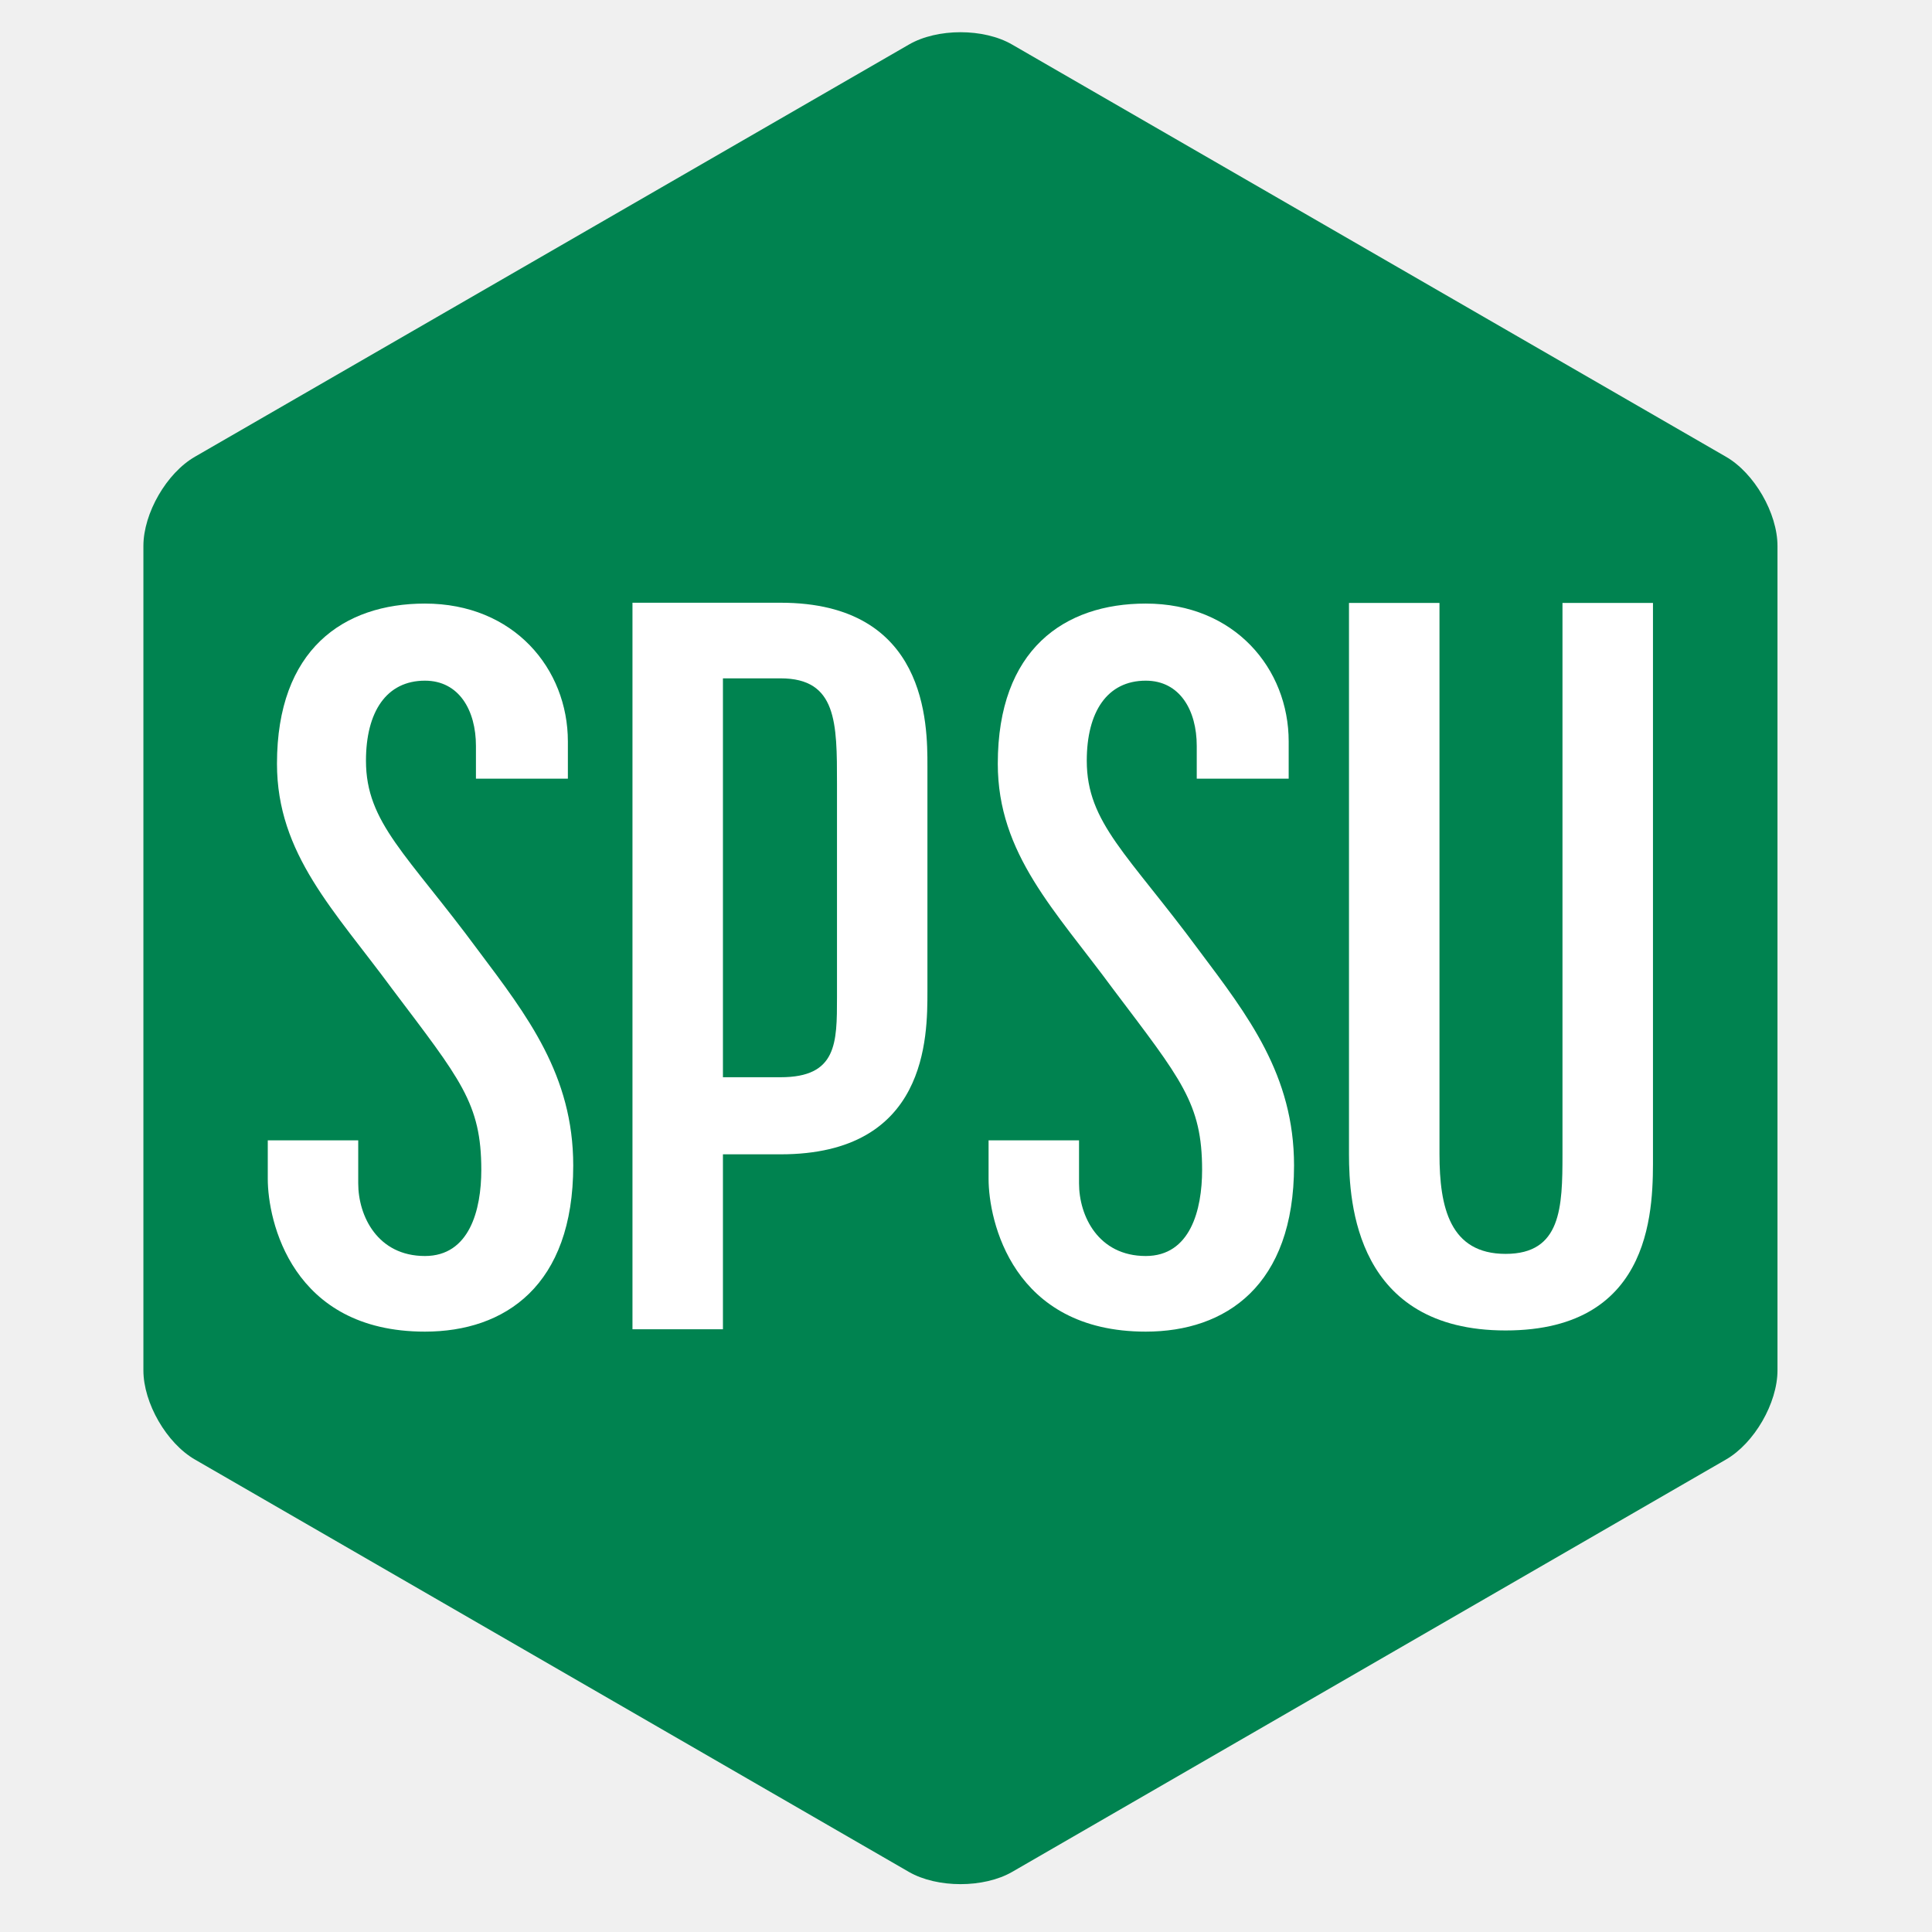
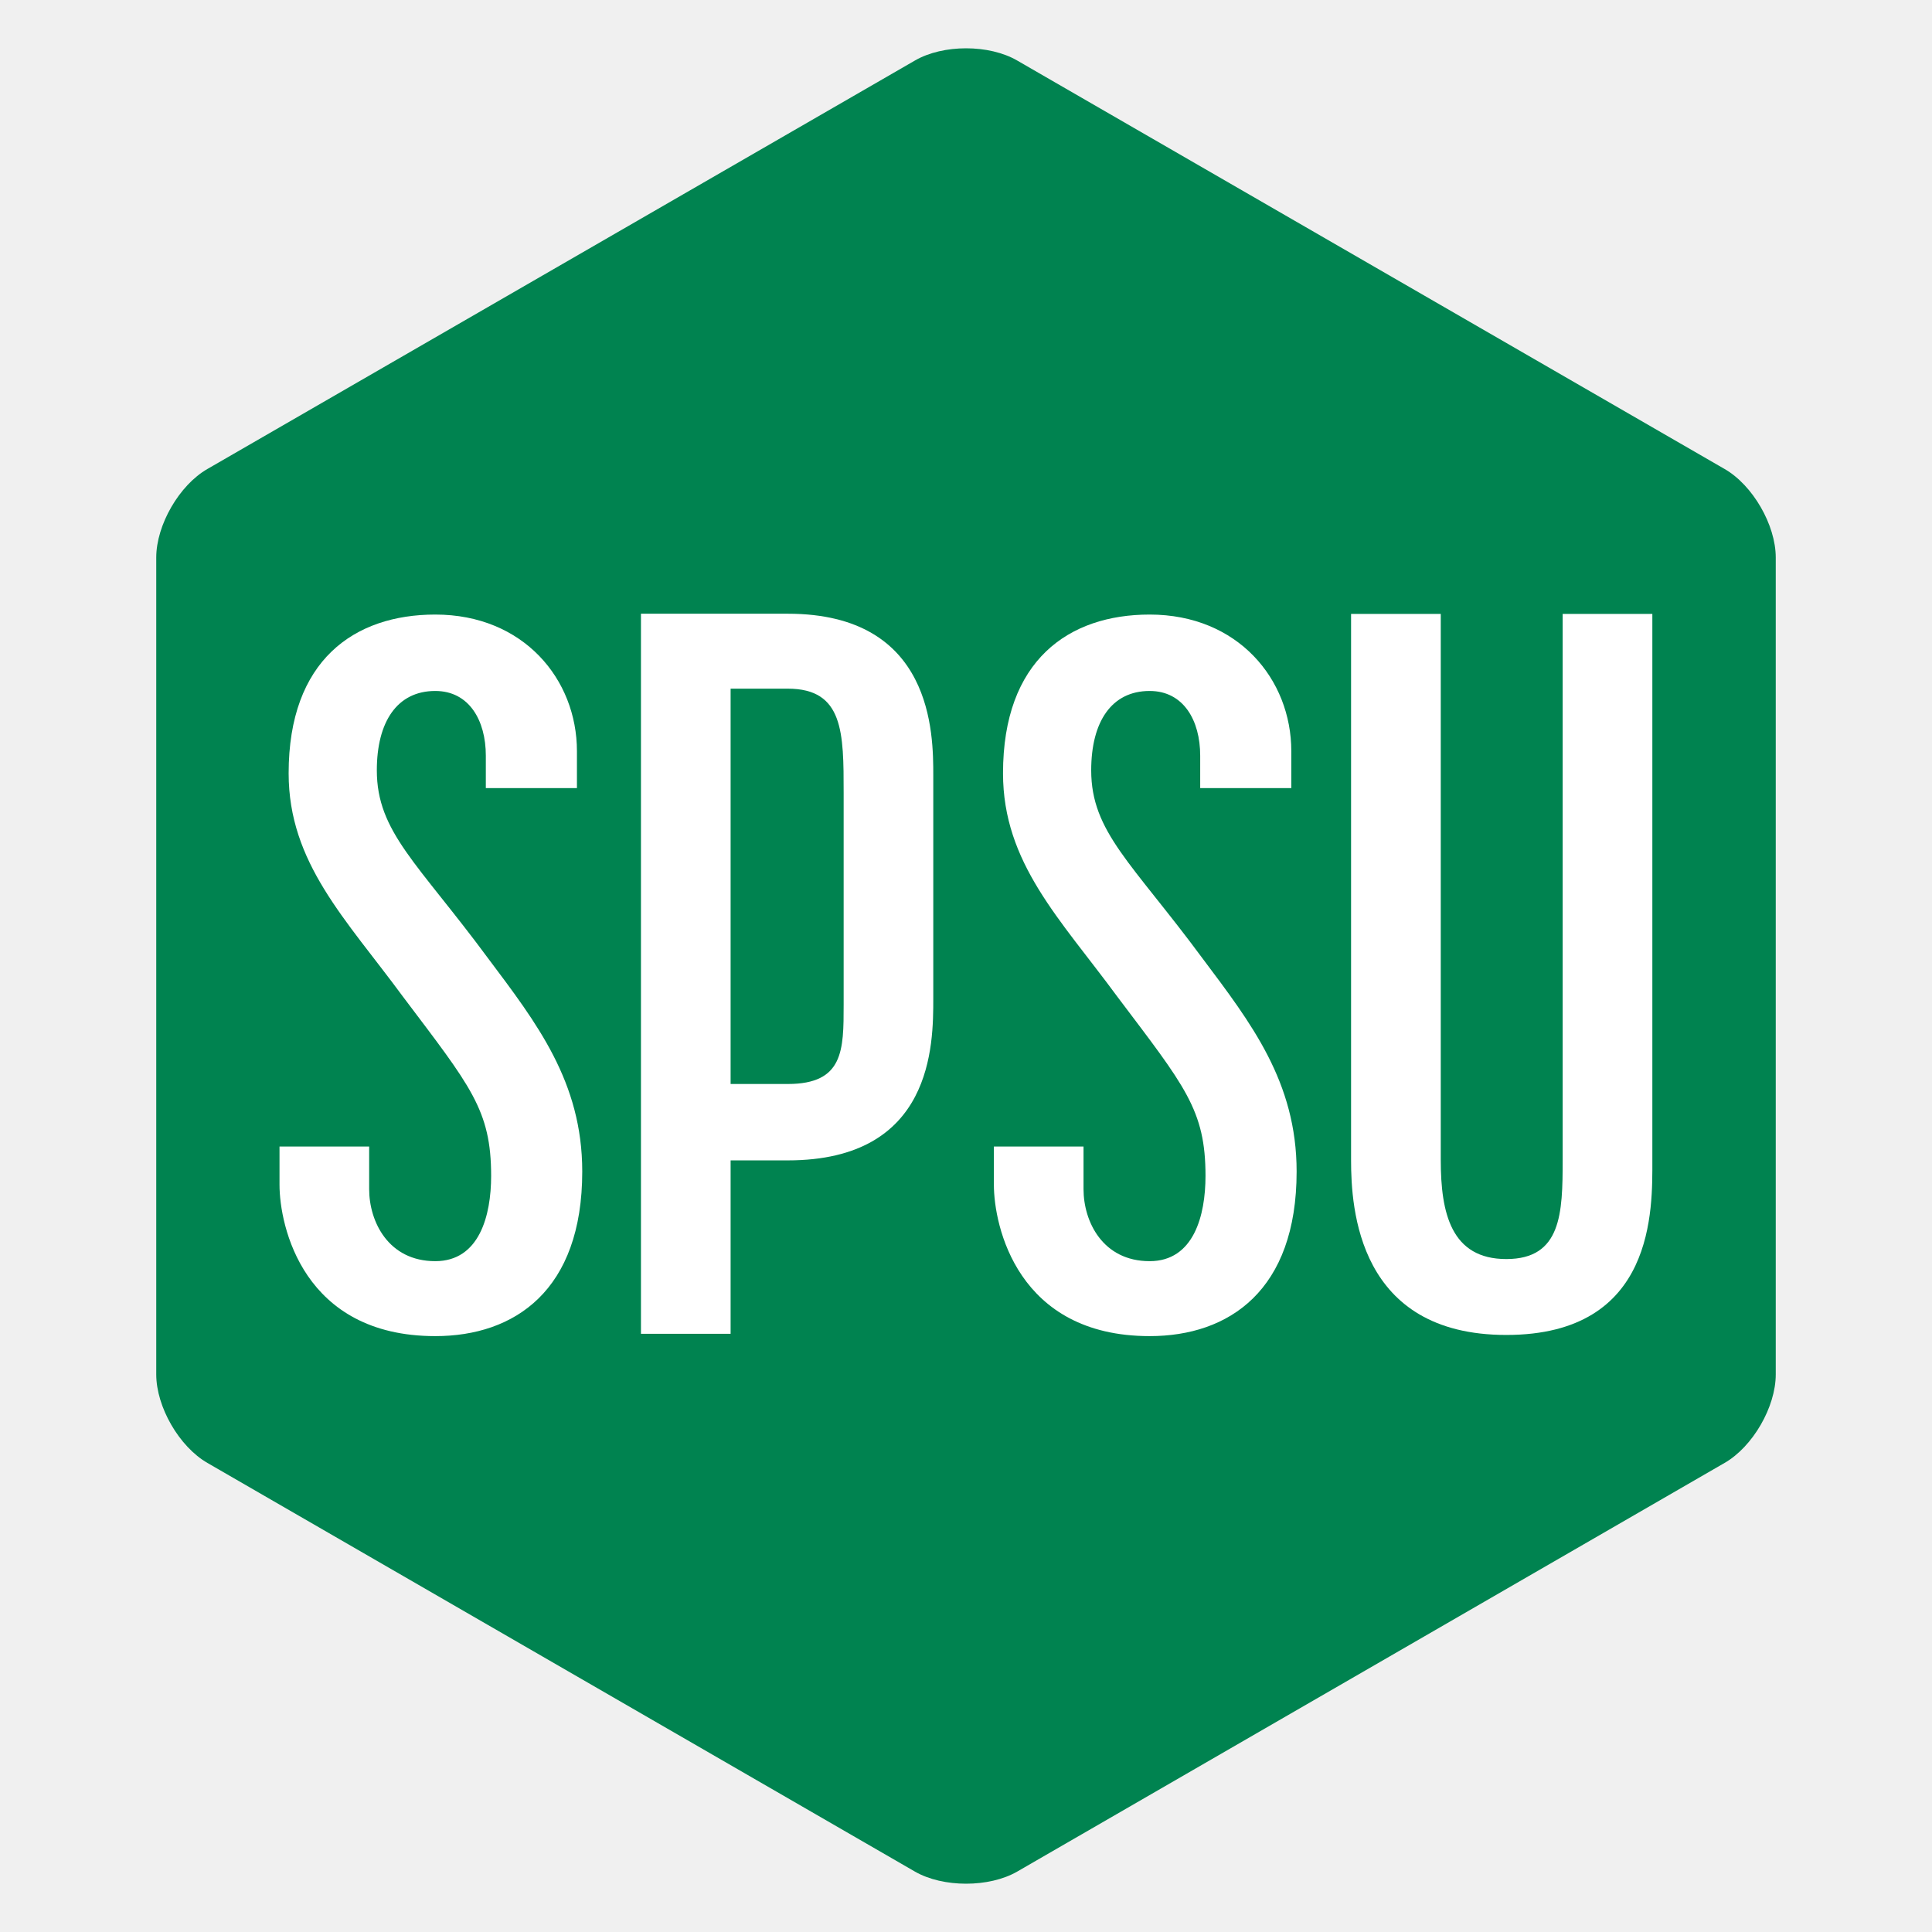
- <svg xmlns="http://www.w3.org/2000/svg" version="1.1" id="svg2" xml:space="preserve" width="198.547" height="198.547" viewBox="0 0 198.547 198.547">
+ <svg xmlns="http://www.w3.org/2000/svg" version="1.1" id="svg2" xml:space="preserve" width="200" height="200" viewBox="0 0 200 200">
  <defs id="defs6" />
-   <g id="g10" transform="matrix(1.333333,0,0,-1.333333,0,198.5467)">
-     <g id="g12" transform="scale(0.1)">
+   <g id="g10" transform="matrix(1.333333,0,0,-1.333333,0,200)">
+     <g id="g12" transform="matrix(0.09983249,0,0,0.09983249,1.097154,0.06826185)">
      <path d="m 1370.01,432.898 c 0,-25.218 -17.86,-56.207 -39.8,-68.789 L 780.09,46.301 c -21.82,-12.562 -57.707,-12.562 -79.543,0 L 150.32,364.109 c -21.914,12.602 -39.793,43.571 -39.793,68.789 v 635.382 c 0,25.24 17.879,56.25 39.793,68.83 l 550.227,317.65 c 21.836,12.68 57.723,12.68 79.543,0 l 550.12,-317.65 c 21.94,-12.58 39.8,-43.59 39.8,-68.83 V 432.898" style="fill:#008350;fill-opacity:1;fill-rule:nonzero;stroke:none" id="path14" />
-       <path d="m 645.117,720.535 c 0,-35.41 0,-61.719 -43.437,-61.719 h -44.473 v 307.442 h 44.473 c 43.437,0 43.437,-34.297 43.437,-81.137 V 720.535 Z M 601.68,1024.54 H 487.484 V 464.539 h 69.723 v 134.863 h 44.473 c 113.14,0 113.14,90.274 113.14,125.723 v 173.691 c 0,32.004 0,125.724 -113.14,125.724 v 0 0" style="fill:#ffffff;fill-opacity:1;fill-rule:nonzero;stroke:none" id="path16" />
+       <path d="m 645.117,720.535 c 0,-35.41 0,-61.719 -43.437,-61.719 h -44.473 v 307.442 h 44.473 c 43.437,0 43.437,-34.297 43.437,-81.137 z M 601.68,1024.54 H 487.484 V 464.539 h 69.723 v 134.863 h 44.473 c 113.14,0 113.14,90.274 113.14,125.723 v 173.691 c 0,32.004 0,125.724 -113.14,125.724 v 0 0" style="fill:#ffffff;fill-opacity:1;fill-rule:nonzero;stroke:none" id="path16" />
      <path d="m 924.23,756.469 c -54.843,74.277 -86.593,98.277 -86.593,146.281 0,37.719 15.754,61.719 45.461,61.719 26.297,0 39.304,-22.864 39.304,-50.305 v -25.25 h 70.86 v 28.691 c 0,56.004 -41.59,106.285 -110.164,106.285 -62.871,0 -114.043,-35.425 -114.043,-123.421 0,-69.723 44.336,-113.141 88.894,-173.723 52.578,-69.726 68.582,-88.008 68.582,-139.414 0,-30.859 -9.136,-66.309 -43.433,-66.309 -36.567,0 -51.426,30.86 -51.426,55.997 v 33.144 h -69.719 v -29.695 c 0,-32.004 18.274,-117.731 121.145,-117.731 61.715,0 114.297,35.434 114.297,128.012 0,69.719 -35.442,115.41 -73.165,165.719 v 0" style="fill:#ffffff;fill-opacity:1;fill-rule:nonzero;stroke:none" id="path18" />
      <path d="m 368.66,756.469 c -54.844,74.277 -86.59,98.277 -86.59,146.281 0,37.719 15.75,61.719 45.457,61.719 26.301,0 39.309,-22.864 39.309,-50.305 v -25.25 h 70.859 v 28.691 c 0,56.004 -41.59,106.285 -110.168,106.285 -62.871,0 -114.043,-35.425 -114.043,-123.421 0,-69.723 44.336,-113.141 88.899,-173.723 52.578,-69.726 68.586,-88.008 68.586,-139.414 0,-30.859 -9.145,-66.309 -43.442,-66.309 -36.558,0 -51.422,30.86 -51.422,55.997 v 33.144 h -69.718 v -29.695 c 0,-32.004 18.269,-117.731 121.14,-117.731 61.719,0 114.297,35.434 114.297,128.012 0,69.719 -35.437,115.41 -73.164,165.719 v 0" style="fill:#ffffff;fill-opacity:1;fill-rule:nonzero;stroke:none" id="path20" />
      <path d="m 1274.04,599.578 v 424.802 h -69.75 V 599.578 c 0,-41.133 -0.89,-76.914 -43.82,-76.914 -42.93,0 -50.98,35.781 -50.98,76.914 v 424.802 h -69.75 V 599.578 c 0,-37.558 5.37,-135.937 120.73,-135.937 116.27,0 113.57,98.379 113.57,135.937 v 0" style="fill:#ffffff;fill-opacity:1;fill-rule:nonzero;stroke:none" id="path22" />
    </g>
  </g>
</svg>
